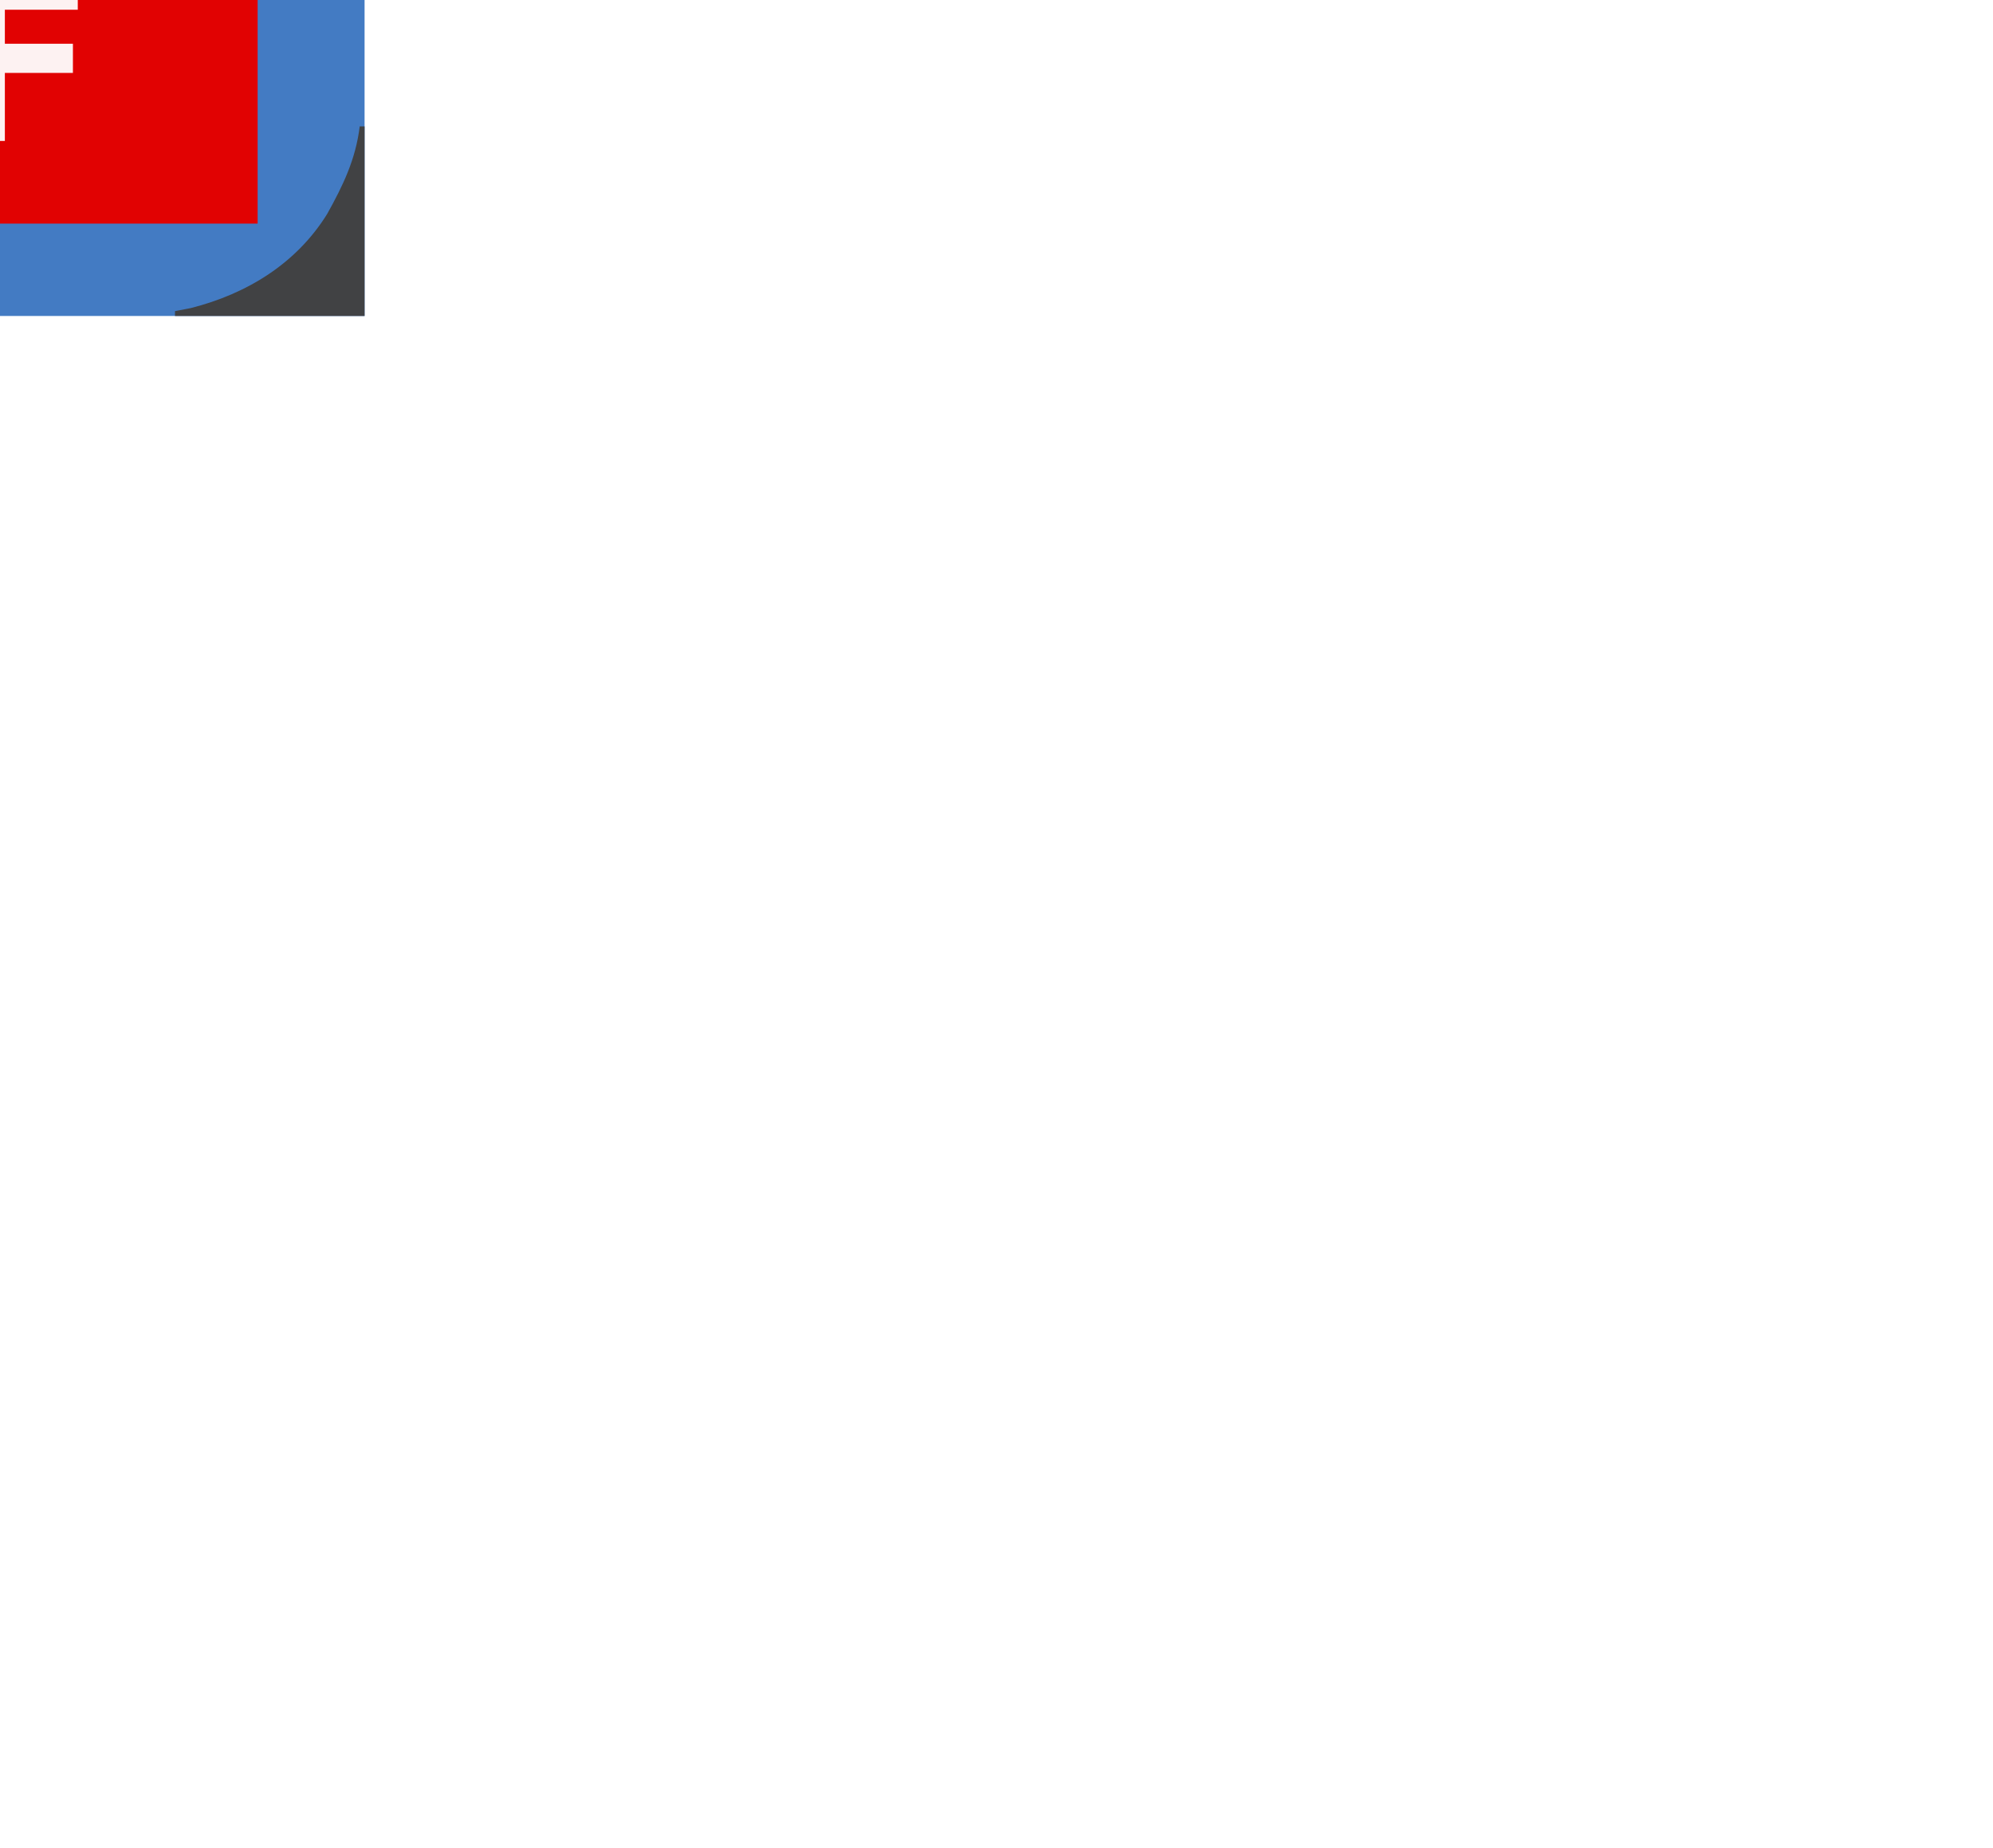
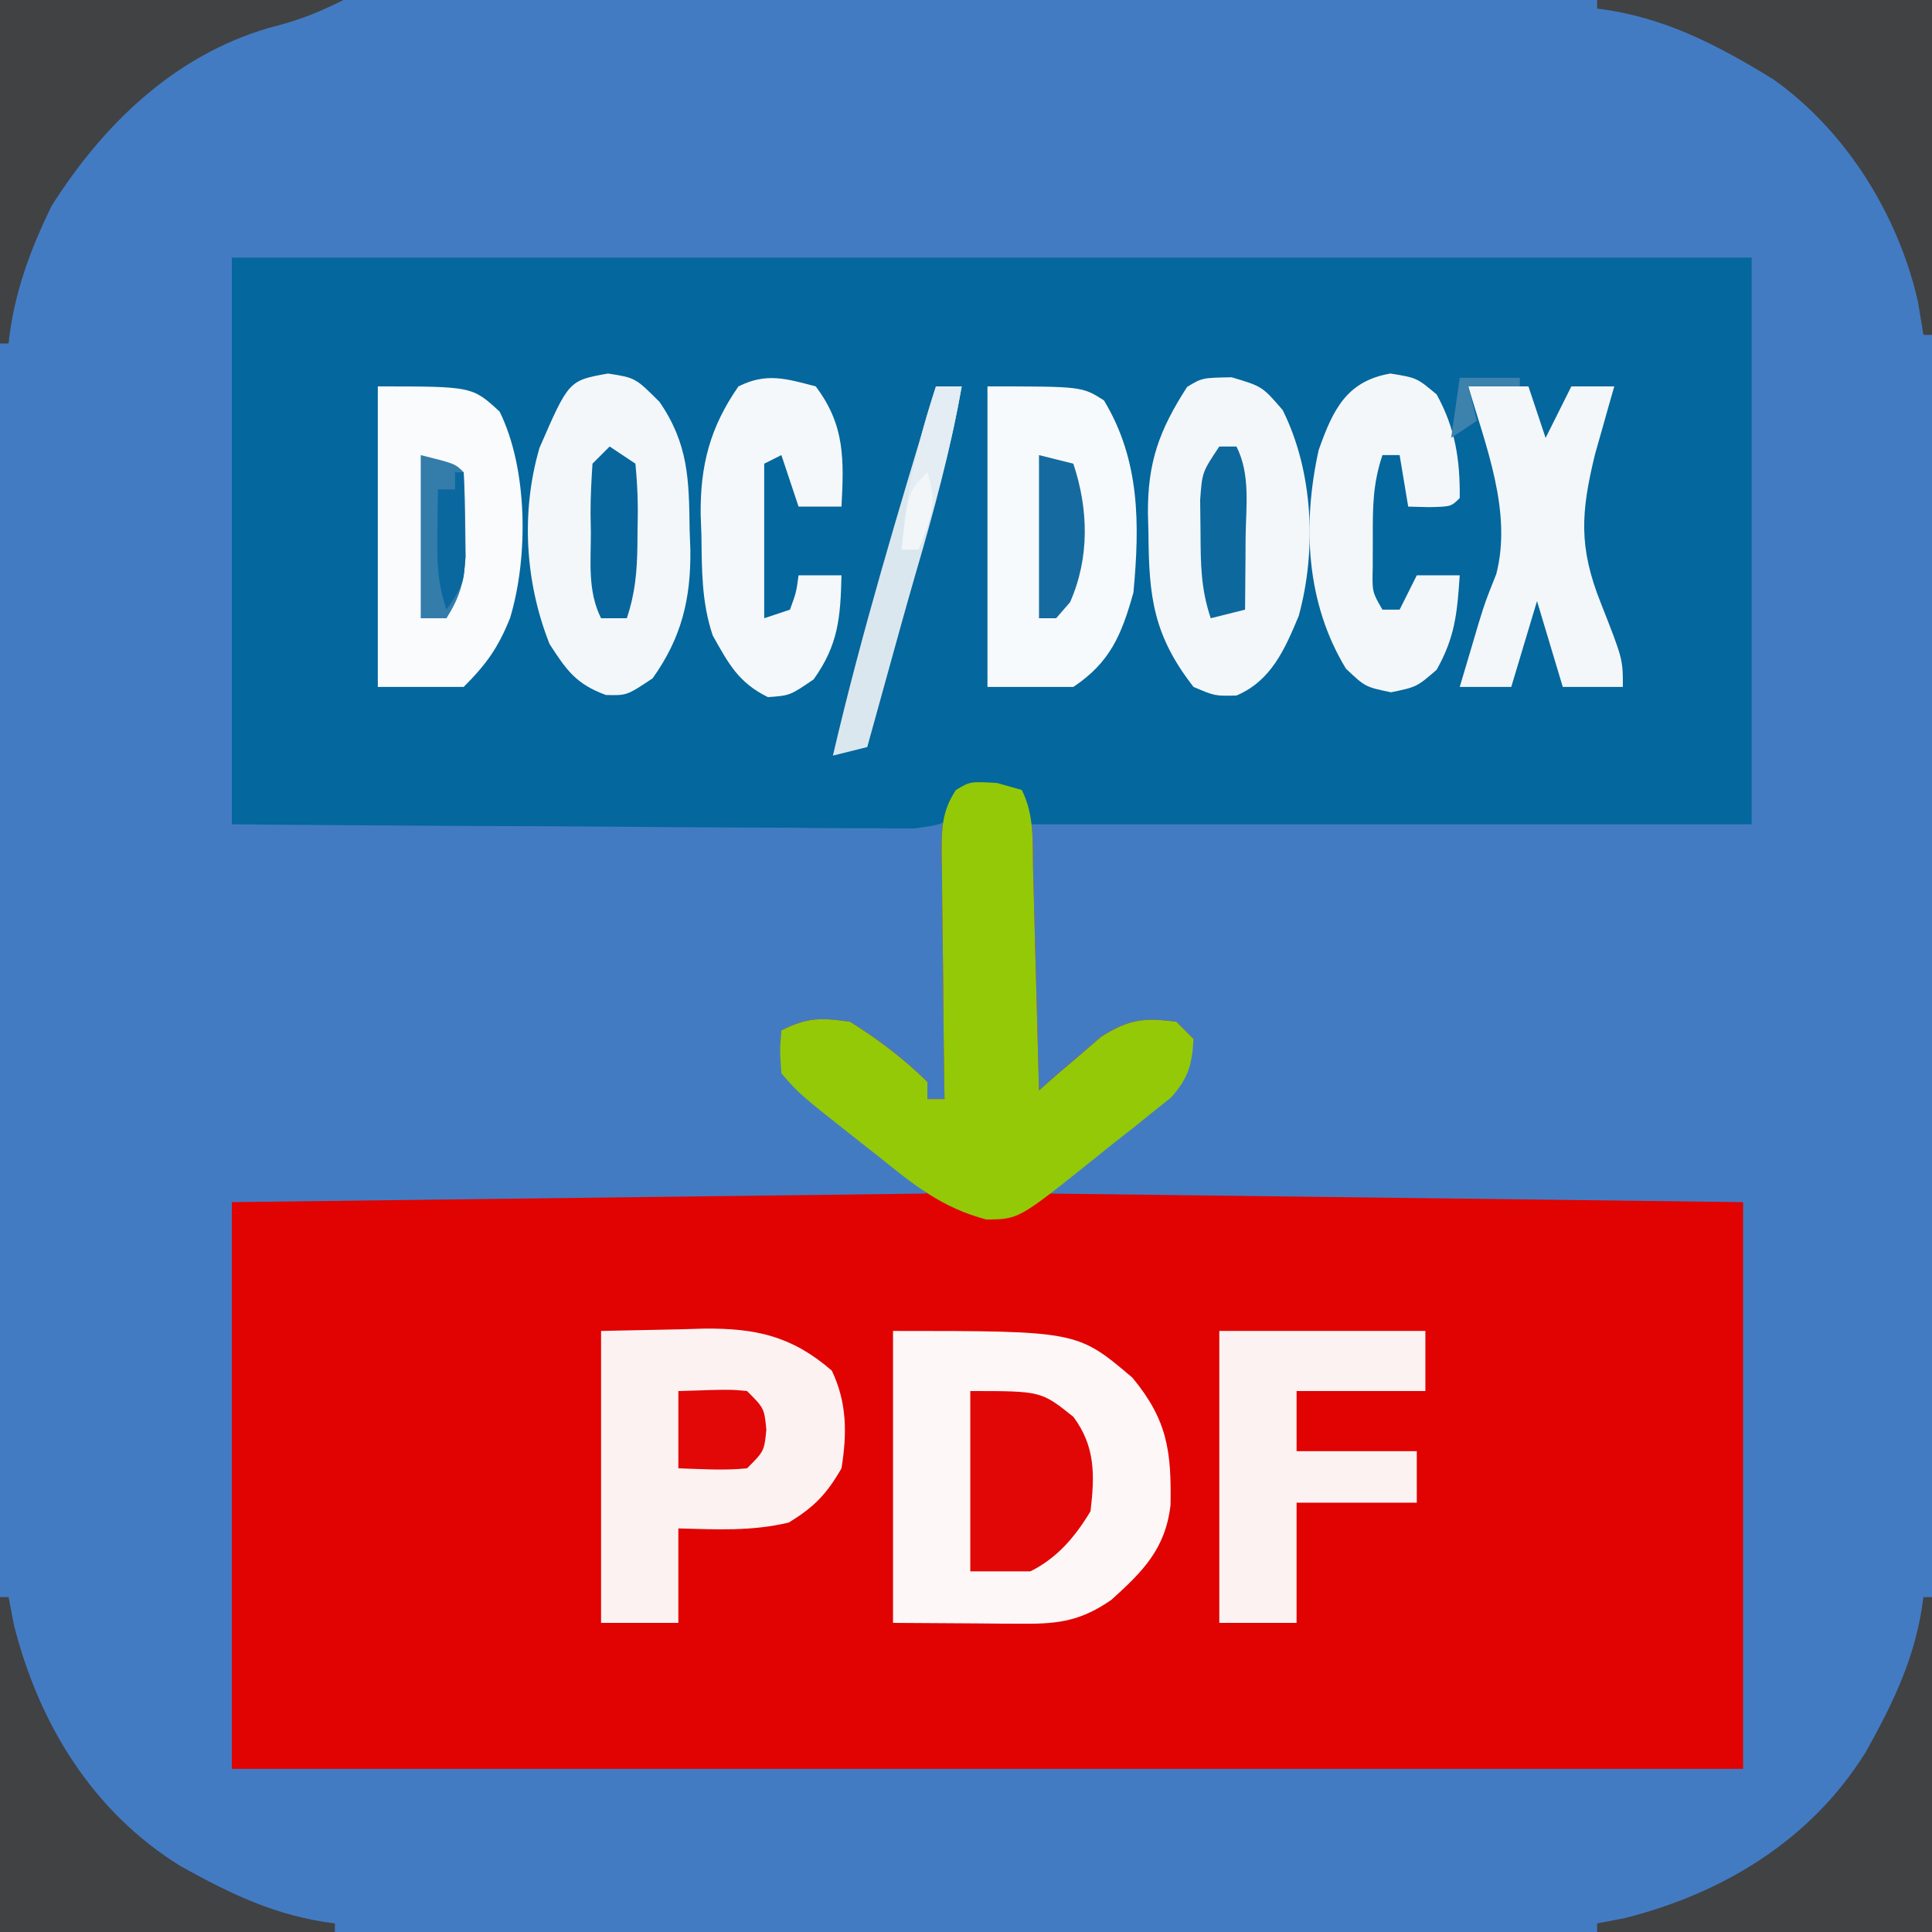
- <svg xmlns="http://www.w3.org/2000/svg" version="1.1" viewBox="150 160 410 380">
+ <svg xmlns="http://www.w3.org/2000/svg" version="1.1" width="225" height="225">
  <path d="M0 0 C74.25 0 148.5 0 225 0 C225 74.25 225 148.5 225 225 C150.75 225 76.5 225 0 225 C0 150.75 0 76.5 0 0 Z " fill="#437BC3" transform="translate(0,0)" />
  <path d="M0 0 C0.949 0.268 1.897 0.536 2.875 0.812 C4.375 3.812 4.114 6.932 4.191 10.227 C4.212 10.956 4.233 11.686 4.254 12.438 C4.32 14.771 4.379 17.104 4.438 19.438 C4.481 21.018 4.524 22.599 4.568 24.18 C4.675 28.057 4.777 31.935 4.875 35.812 C5.527 35.235 6.18 34.657 6.852 34.062 C7.726 33.32 8.6 32.578 9.5 31.812 C10.359 31.07 11.217 30.328 12.102 29.562 C15.354 27.51 17.097 27.305 20.875 27.812 C21.865 28.802 21.865 28.802 22.875 29.812 C21.875 34.812 21.875 34.812 5.875 47.812 C32.605 48.142 59.335 48.472 86.875 48.812 C86.875 70.593 86.875 92.373 86.875 114.812 C28.795 114.812 -29.285 114.812 -89.125 114.812 C-89.125 93.032 -89.125 71.252 -89.125 48.812 C-49.03 48.318 -49.03 48.318 -8.125 47.812 C-13.405 43.523 -18.685 39.233 -24.125 34.812 C-25.125 33.812 -25.125 33.812 -25.188 31.25 C-25.167 30.446 -25.146 29.641 -25.125 28.812 C-22.089 27.294 -20.536 27.316 -17.125 27.812 C-13.861 29.846 -10.87 32.116 -8.125 34.812 C-8.125 35.472 -8.125 36.133 -8.125 36.812 C-7.465 36.812 -6.805 36.812 -6.125 36.812 C-6.141 35.798 -6.156 34.784 -6.173 33.739 C-6.227 29.976 -6.261 26.214 -6.29 22.451 C-6.305 20.822 -6.325 19.194 -6.351 17.565 C-6.388 15.224 -6.405 12.884 -6.418 10.543 C-6.433 9.815 -6.449 9.087 -6.465 8.336 C-6.466 5.384 -6.461 3.319 -4.802 0.818 C-3.125 -0.188 -3.125 -0.188 0 0 Z " fill="#E10202" transform="translate(116.125,91.1875)" />
  <path d="M0 0 C58.41 0 116.82 0 177 0 C177 21.78 177 43.56 177 66 C149.28 66 121.56 66 93 66 C92.67 64.68 92.34 63.36 92 62 C89.126 61.666 89.126 61.666 86 62 C85.603 62.656 85.207 63.312 84.798 63.987 C83 66 83 66 79.488 66.481 C78.006 66.493 76.523 66.482 75.04 66.454 C74.23 66.455 73.42 66.455 72.586 66.456 C69.907 66.453 67.229 66.422 64.551 66.391 C62.694 66.383 60.838 66.377 58.981 66.373 C54.093 66.358 49.206 66.319 44.318 66.275 C38.455 66.227 32.591 66.208 26.727 66.185 C17.818 66.146 8.909 66.069 0 66 C0 44.22 0 22.44 0 0 Z " fill="#04679D" transform="translate(27,30)" />
  <path d="M0 0 C21.462 0 21.462 0 27.875 5.438 C31.947 10.348 32.442 14.014 32.316 20.309 C31.72 25.384 29.098 28.009 25.438 31.312 C21.988 33.7 19.421 34.124 15.332 34.098 C14.527 34.095 13.723 34.093 12.894 34.09 C11.369 34.076 11.369 34.076 9.812 34.062 C4.955 34.032 4.955 34.032 0 34 C0 22.78 0 11.56 0 0 Z " fill="#FDF7F7" transform="translate(104,155)" />
  <path d="M0 0 C1.423 0.402 1.423 0.402 2.875 0.812 C4.375 3.812 4.114 6.932 4.191 10.227 C4.212 10.956 4.233 11.686 4.254 12.438 C4.32 14.771 4.379 17.104 4.438 19.438 C4.481 21.018 4.524 22.599 4.568 24.18 C4.675 28.057 4.777 31.935 4.875 35.812 C5.527 35.235 6.18 34.657 6.852 34.062 C7.726 33.32 8.6 32.578 9.5 31.812 C10.359 31.07 11.217 30.328 12.102 29.562 C15.354 27.51 17.097 27.305 20.875 27.812 C21.535 28.473 22.195 29.133 22.875 29.812 C22.696 32.82 22.269 34.372 20.249 36.634 C19.561 37.181 18.873 37.729 18.164 38.293 C17.039 39.203 17.039 39.203 15.891 40.131 C15.102 40.748 14.313 41.364 13.5 42 C12.719 42.628 11.938 43.257 11.133 43.904 C2.509 50.808 2.509 50.808 -1.266 50.836 C-6.453 49.46 -9.751 46.777 -13.875 43.438 C-14.629 42.847 -15.383 42.257 -16.16 41.648 C-23.034 36.228 -23.034 36.228 -25.125 33.812 C-25.312 31.125 -25.312 31.125 -25.125 28.812 C-22.089 27.294 -20.536 27.316 -17.125 27.812 C-13.861 29.846 -10.87 32.116 -8.125 34.812 C-8.125 35.472 -8.125 36.133 -8.125 36.812 C-7.465 36.812 -6.805 36.812 -6.125 36.812 C-6.141 35.798 -6.156 34.784 -6.173 33.739 C-6.227 29.976 -6.261 26.214 -6.29 22.451 C-6.305 20.822 -6.325 19.194 -6.351 17.565 C-6.388 15.224 -6.405 12.884 -6.418 10.543 C-6.433 9.815 -6.449 9.087 -6.465 8.336 C-6.466 5.384 -6.461 3.319 -4.802 0.818 C-3.125 -0.188 -3.125 -0.188 0 0 Z " fill="#94C908" transform="translate(116.125,91.1875)" />
  <path d="M0 0 C3.011 -0.062 6.022 -0.124 9.125 -0.188 C10.062 -0.215 11 -0.242 11.965 -0.27 C17.972 -0.33 22.194 0.568 26.875 4.625 C28.651 8.373 28.653 11.936 28 16 C26.259 19.03 24.823 20.492 21.875 22.312 C17.546 23.348 13.445 23.119 9 23 C9 26.63 9 30.26 9 34 C6.03 34 3.06 34 0 34 C0 22.78 0 11.56 0 0 Z " fill="#FDF2F2" transform="translate(70,155)" />
  <path d="M0 0 C3.562 1.062 3.562 1.062 5.938 3.812 C9.507 10.951 9.918 20.133 7.809 27.805 C6.19 31.676 4.606 35.347 0.562 37.062 C-1.938 37.125 -1.938 37.125 -4.438 36.062 C-9.123 30.075 -9.641 25.52 -9.688 18.25 C-9.708 17.455 -9.729 16.661 -9.75 15.842 C-9.789 9.904 -8.43 6.151 -5.188 1.125 C-3.438 0.062 -3.438 0.062 0 0 Z " fill="#F3F7FA" transform="translate(143.4375,43.9375)" />
  <path d="M0 0 C3.188 0.5 3.188 0.5 6 3.312 C9.378 8.235 9.43 12.397 9.5 18.188 C9.529 18.965 9.558 19.743 9.588 20.545 C9.65 26.263 8.554 30.792 5.188 35.5 C2.188 37.5 2.188 37.5 -0.25 37.438 C-3.706 36.173 -4.832 34.573 -6.812 31.5 C-9.666 24.301 -10.164 16.135 -7.984 8.66 C-4.576 0.814 -4.576 0.814 0 0 Z " fill="#F3F7FA" transform="translate(70.8125,43.5)" />
  <path d="M0 0 C11 0 11 0 13.562 1.625 C17.789 8.608 17.735 16.076 17 24 C15.626 28.92 14.297 32.136 10 35 C6.7 35 3.4 35 0 35 C0 23.45 0 11.9 0 0 Z " fill="#F7FAFC" transform="translate(115,45)" />
  <path d="M0 0 C11 0 11 0 14.188 2.938 C17.483 9.625 17.546 19.88 15.402 26.98 C14.022 30.422 12.659 32.341 10 35 C6.7 35 3.4 35 0 35 C0 23.45 0 11.9 0 0 Z " fill="#F9FBFC" transform="translate(44,45)" />
  <path d="M0 0 C7.92 0 15.84 0 24 0 C24 2.31 24 4.62 24 7 C19.05 7 14.1 7 9 7 C9 9.31 9 11.62 9 14 C13.62 14 18.24 14 23 14 C23 15.98 23 17.96 23 20 C18.38 20 13.76 20 9 20 C9 24.62 9 29.24 9 34 C6.03 34 3.06 34 0 34 C0 22.78 0 11.56 0 0 Z " fill="#FDF2F2" transform="translate(142,155)" />
  <path d="M0 0 C13.2 0 26.4 0 40 0 C36.87 1.565 34.611 2.421 31.312 3.25 C20.315 6.462 12.035 14.467 6 24 C3.48 29.159 1.605 34.257 1 40 C0.67 40 0.34 40 0 40 C0 26.8 0 13.6 0 0 Z " fill="#414244" transform="translate(0,0)" />
  <path d="M0 0 C0.33 0 0.66 0 1 0 C1 12.87 1 25.74 1 39 C-11.87 39 -24.74 39 -38 39 C-38 38.67 -38 38.34 -38 38 C-36.928 37.794 -35.855 37.587 -34.75 37.375 C-23.173 34.44 -13.007 28.198 -6.688 18 C-3.417 12.134 -0.824 6.756 0 0 Z " fill="#414244" transform="translate(224,186)" />
  <path d="M0 0 C0.33 0 0.66 0 1 0 C1.206 1.073 1.413 2.145 1.625 3.25 C4.56 14.827 10.802 24.993 21 31.312 C26.866 34.583 32.244 37.176 39 38 C39 38.33 39 38.66 39 39 C26.13 39 13.26 39 0 39 C0 26.13 0 13.26 0 0 Z " fill="#414244" transform="translate(0,186)" />
  <path d="M0 0 C12.87 0 25.74 0 39 0 C39 12.87 39 25.74 39 39 C38.67 39 38.34 39 38 39 C37.794 37.742 37.587 36.484 37.375 35.188 C35.112 25.122 29.034 15.282 20.578 9.281 C14.045 5.243 7.711 1.94 0 1 C0 0.67 0 0.34 0 0 Z " fill="#414244" transform="translate(186,0)" />
  <path d="M0 0 C2.31 0 4.62 0 7 0 C7.66 1.98 8.32 3.96 9 6 C9.99 4.02 10.98 2.04 12 0 C13.65 0 15.3 0 17 0 C16.795 0.713 16.59 1.426 16.379 2.16 C16.109 3.118 15.84 4.076 15.562 5.062 C15.296 6.002 15.029 6.942 14.754 7.91 C13.109 14.654 12.823 18.703 15.438 25.25 C18 31.757 18 31.757 18 35 C15.69 35 13.38 35 11 35 C10.01 31.7 9.02 28.4 8 25 C7.01 28.3 6.02 31.6 5 35 C3.02 35 1.04 35 -1 35 C-0.543 33.458 -0.084 31.916 0.375 30.375 C0.646 29.457 0.916 28.539 1.195 27.594 C2 25 2 25 3.25 21.875 C5.136 14.647 2.031 6.947 0 0 Z " fill="#F3F7FA" transform="translate(171,45)" />
  <path d="M0 0 C3.43 4.537 3.281 8.559 3 14 C1.35 14 -0.3 14 -2 14 C-2.66 12.02 -3.32 10.04 -4 8 C-4.99 8.495 -4.99 8.495 -6 9 C-6 14.94 -6 20.88 -6 27 C-5.01 26.67 -4.02 26.34 -3 26 C-2.267 23.985 -2.267 23.985 -2 22 C-0.35 22 1.3 22 3 22 C2.884 26.854 2.646 30.103 -0.25 34.125 C-3 36 -3 36 -5.562 36.188 C-8.989 34.518 -10.163 32.28 -12 29 C-13.299 25.104 -13.263 21.375 -13.312 17.312 C-13.342 16.535 -13.371 15.757 -13.4 14.955 C-13.463 9.218 -12.315 4.757 -9 0 C-5.745 -1.628 -3.438 -0.905 0 0 Z " fill="#F4F8FA" transform="translate(95,45)" />
  <path d="M0 0 C3.062 0.5 3.062 0.5 5.375 2.438 C7.541 6.369 8.109 10.026 8.062 14.5 C7.062 15.5 7.062 15.5 4.5 15.562 C3.696 15.542 2.891 15.521 2.062 15.5 C1.732 13.52 1.403 11.54 1.062 9.5 C0.403 9.5 -0.258 9.5 -0.938 9.5 C-2.063 12.878 -2.07 15.508 -2.062 19.062 C-2.065 20.219 -2.068 21.375 -2.07 22.566 C-2.14 25.435 -2.14 25.435 -0.938 27.5 C-0.278 27.5 0.383 27.5 1.062 27.5 C1.722 26.18 2.382 24.86 3.062 23.5 C4.713 23.5 6.362 23.5 8.062 23.5 C7.767 27.86 7.528 30.673 5.375 34.5 C3.062 36.5 3.062 36.5 0.062 37.125 C-2.938 36.5 -2.938 36.5 -5.188 34.375 C-9.849 26.717 -10.282 17.588 -8.367 8.918 C-6.698 4.182 -5.094 0.867 0 0 Z " fill="#F3F7FA" transform="translate(161.9375,43.5)" />
  <path d="M0 0 C8.25 0 8.25 0 12 3 C14.572 6.429 14.502 9.839 14 14 C12.215 16.972 10.148 19.426 7 21 C4.69 21 2.38 21 0 21 C0 14.07 0 7.14 0 0 Z " fill="#E20707" transform="translate(113,162)" />
  <path d="M0 0 C0.99 0 1.98 0 3 0 C1.692 7.469 -0.273 14.663 -2.403 21.935 C-3.551 25.906 -4.648 29.891 -5.75 33.875 C-5.973 34.679 -6.196 35.482 -6.425 36.311 C-6.951 38.207 -7.475 40.103 -8 42 C-9.98 42.495 -9.98 42.495 -12 43 C-8.622 28.488 -4.301 14.261 0 0 Z " fill="#DBE7EF" transform="translate(109,45)" />
  <path d="M0 0 C0.66 0 1.32 0 2 0 C3.655 3.31 3.101 6.991 3.062 10.625 C3.058 11.427 3.053 12.229 3.049 13.055 C3.037 15.036 3.019 17.018 3 19 C1.68 19.33 0.36 19.66 -1 20 C-2.163 16.51 -2.168 13.677 -2.188 10 C-2.202 8.762 -2.216 7.525 -2.23 6.25 C-2 3 -2 3 0 0 Z " fill="#0D689E" transform="translate(142,52)" />
  <path d="M0 0 C0.99 0.66 1.98 1.32 3 2 C3.25 4.57 3.327 6.876 3.25 9.438 C3.245 10.119 3.24 10.8 3.234 11.502 C3.186 14.586 2.981 17.057 2 20 C1.01 20 0.02 20 -1 20 C-2.58 16.84 -2.184 13.465 -2.188 10 C-2.2 9.263 -2.212 8.525 -2.225 7.766 C-2.23 5.842 -2.122 3.919 -2 2 C-1.34 1.34 -0.68 0.68 0 0 Z " fill="#09669D" transform="translate(71,52)" />
  <path d="M0 0 C4 1 4 1 5 2 C5.126 4.101 5.176 6.207 5.188 8.312 C5.202 9.464 5.216 10.615 5.23 11.801 C5.013 14.824 4.583 16.466 3 19 C2.01 19 1.02 19 0 19 C0 12.73 0 6.46 0 0 Z " fill="#347CAA" transform="translate(49,53)" />
  <path d="M0 0 C6.055 -0.195 6.055 -0.195 8 0 C10 2 10 2 10.25 4.5 C10 7 10 7 8 9 C5.312 9.27 2.709 9.087 0 9 C0 6.03 0 3.06 0 0 Z " fill="#E20808" transform="translate(79,162)" />
  <path d="M0 0 C1.32 0.33 2.64 0.66 4 1 C5.779 6.337 5.9 11.955 3.625 17.125 C3.089 17.744 2.553 18.363 2 19 C1.34 19 0.68 19 0 19 C0 12.73 0 6.46 0 0 Z " fill="#156BA0" transform="translate(121,53)" />
  <path d="M0 0 C0.99 0 1.98 0 3 0 C1.838 6.548 0.266 12.745 -2 19 C-2.66 19 -3.32 19 -4 19 C-3.46 12.31 -2.113 6.365 0 0 Z " fill="#E3EDF3" transform="translate(109,45)" />
  <path d="M0 0 C0.33 0 0.66 0 1 0 C1.054 2.104 1.093 4.208 1.125 6.312 C1.148 7.484 1.171 8.656 1.195 9.863 C1 13 1 13 -1 16 C-2.05 12.851 -2.101 10.612 -2.062 7.312 C-2.053 6.319 -2.044 5.325 -2.035 4.301 C-2.024 3.542 -2.012 2.782 -2 2 C-1.34 2 -0.68 2 0 2 C0 1.34 0 0.68 0 0 Z " fill="#0A689E" transform="translate(53,55)" />
  <path d="M0 0 C1.255 3.766 0.371 5.372 -1 9 C-1.66 9 -2.32 9 -3 9 C-2.25 2.25 -2.25 2.25 0 0 Z " fill="#F2F6F9" transform="translate(108,55)" />
  <path d="M0 0 C2.31 0 4.62 0 7 0 C7 0.33 7 0.66 7 1 C5.02 1 3.04 1 1 1 C1.33 2.32 1.66 3.64 2 5 C1.01 5.66 0.02 6.32 -1 7 C-0.67 4.69 -0.34 2.38 0 0 Z " fill="#3D81AD" transform="translate(170,44)" />
</svg>
